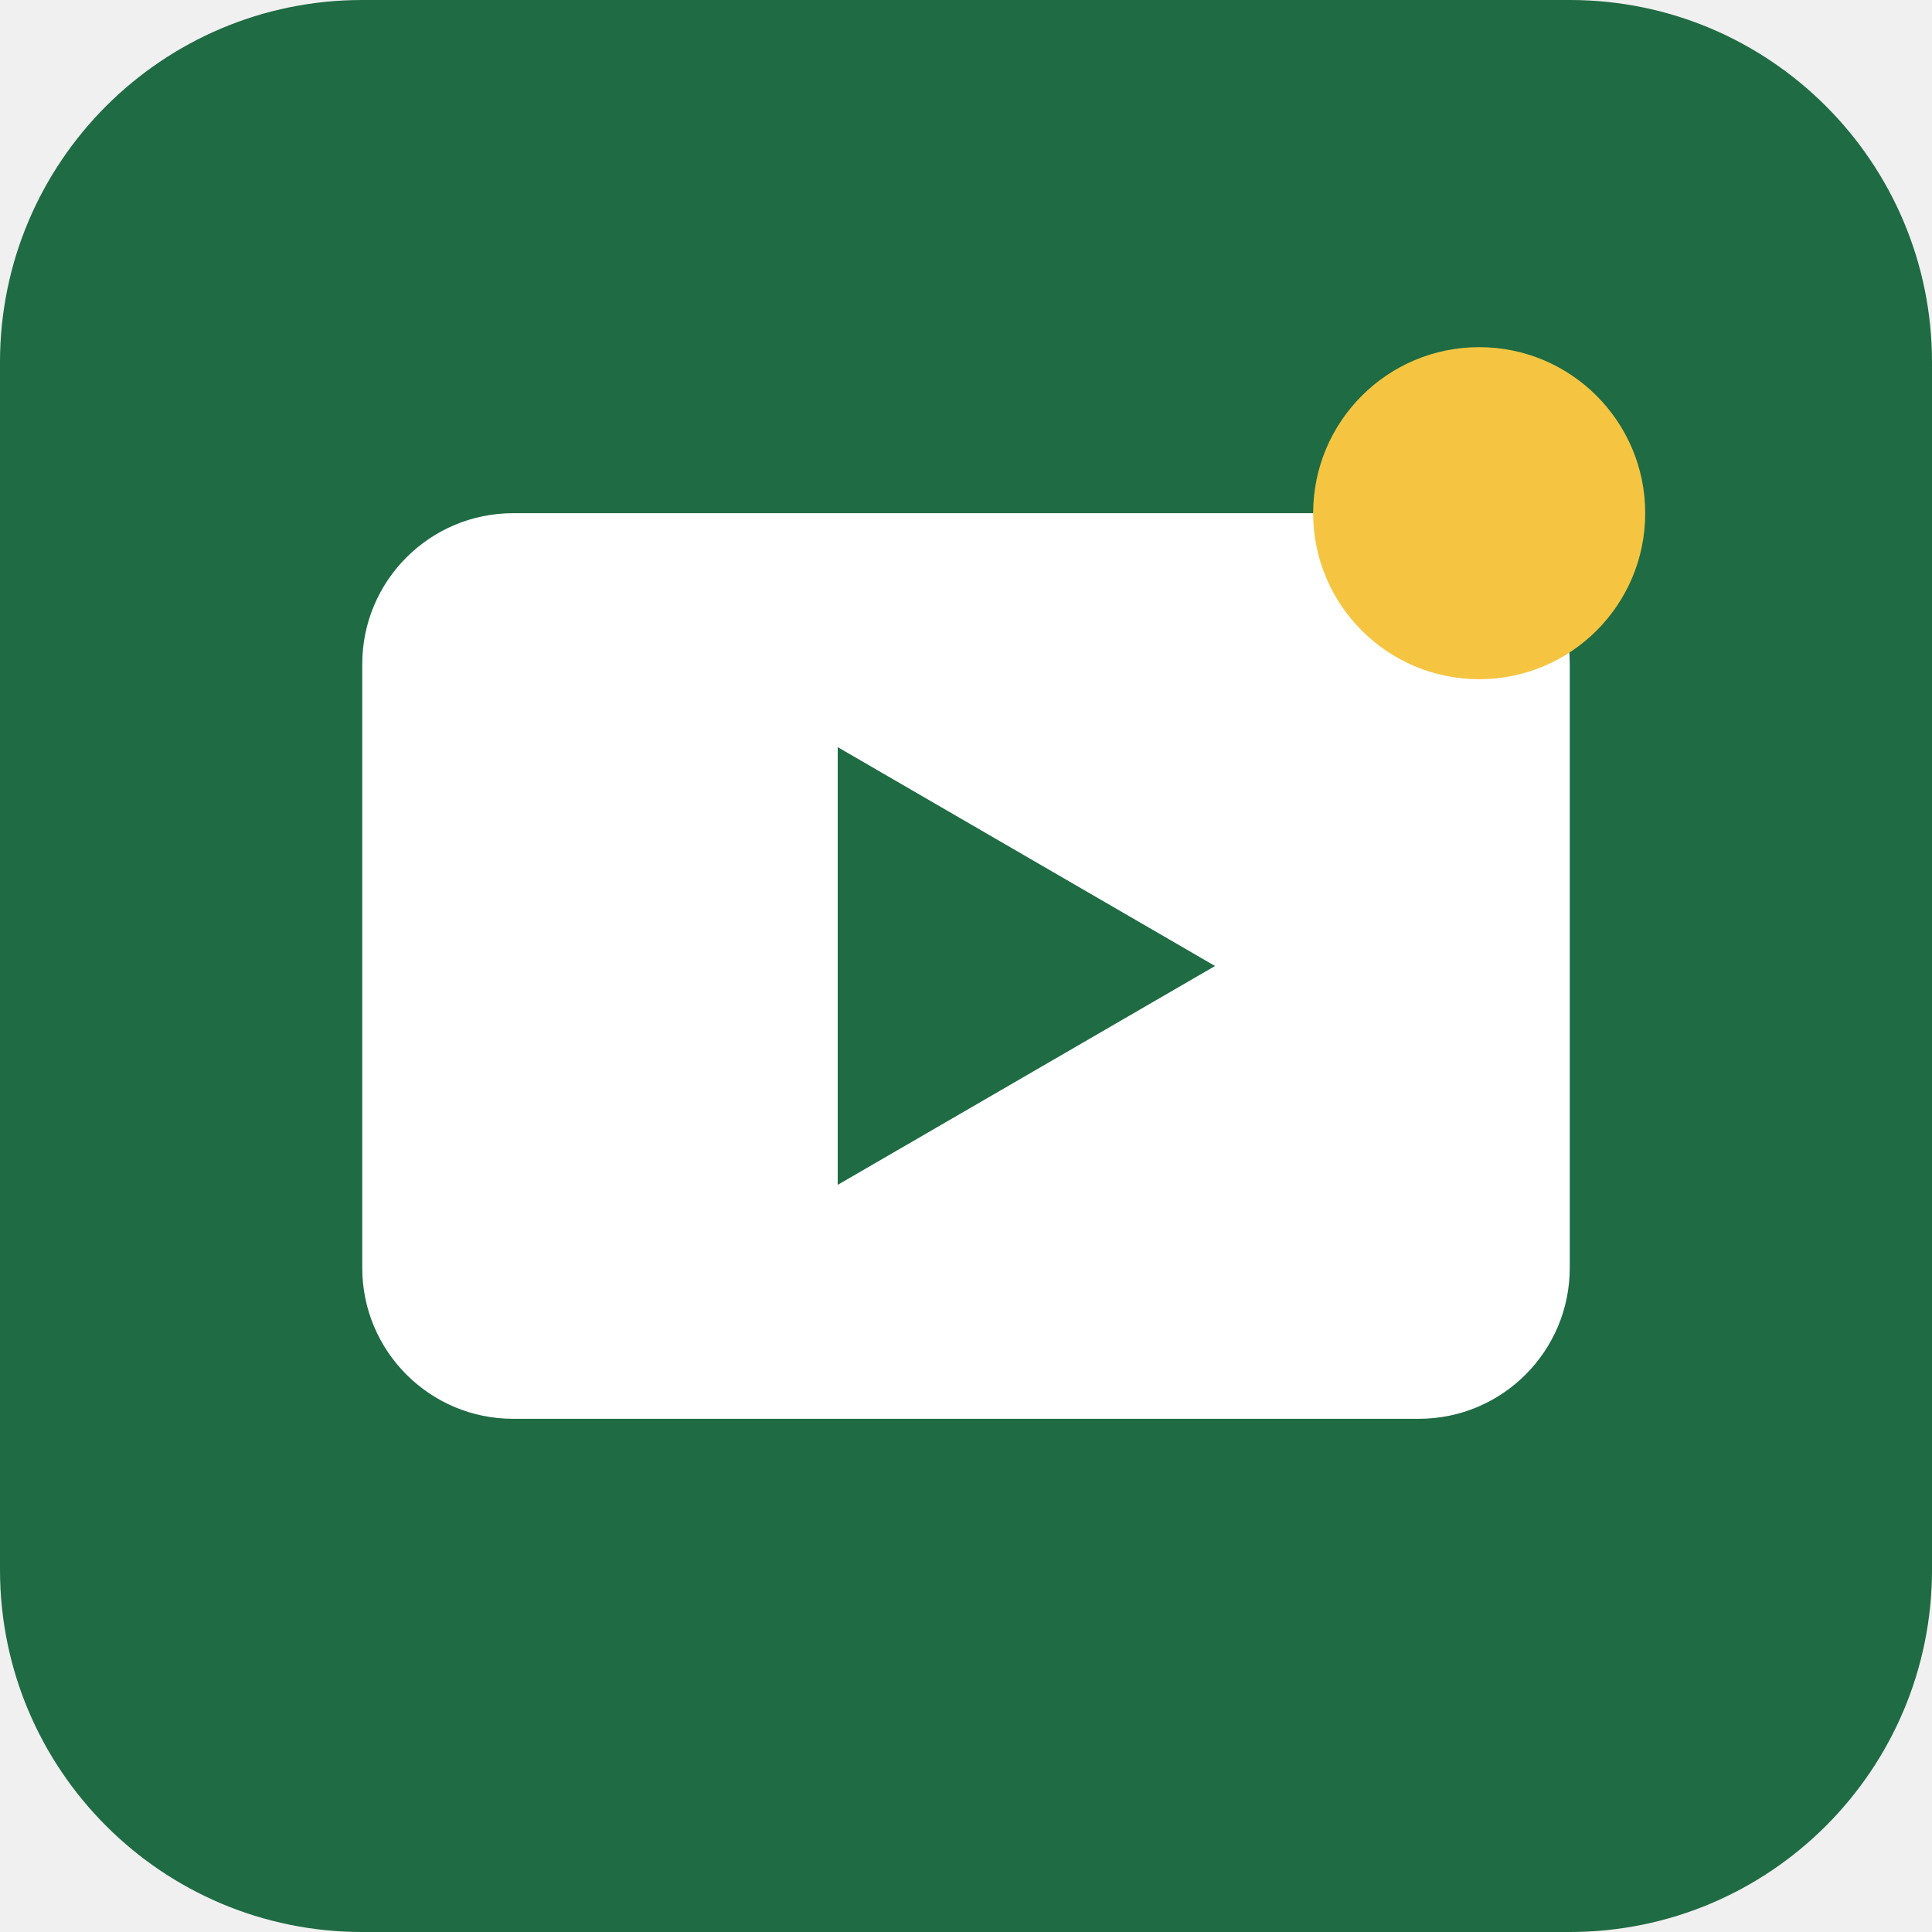
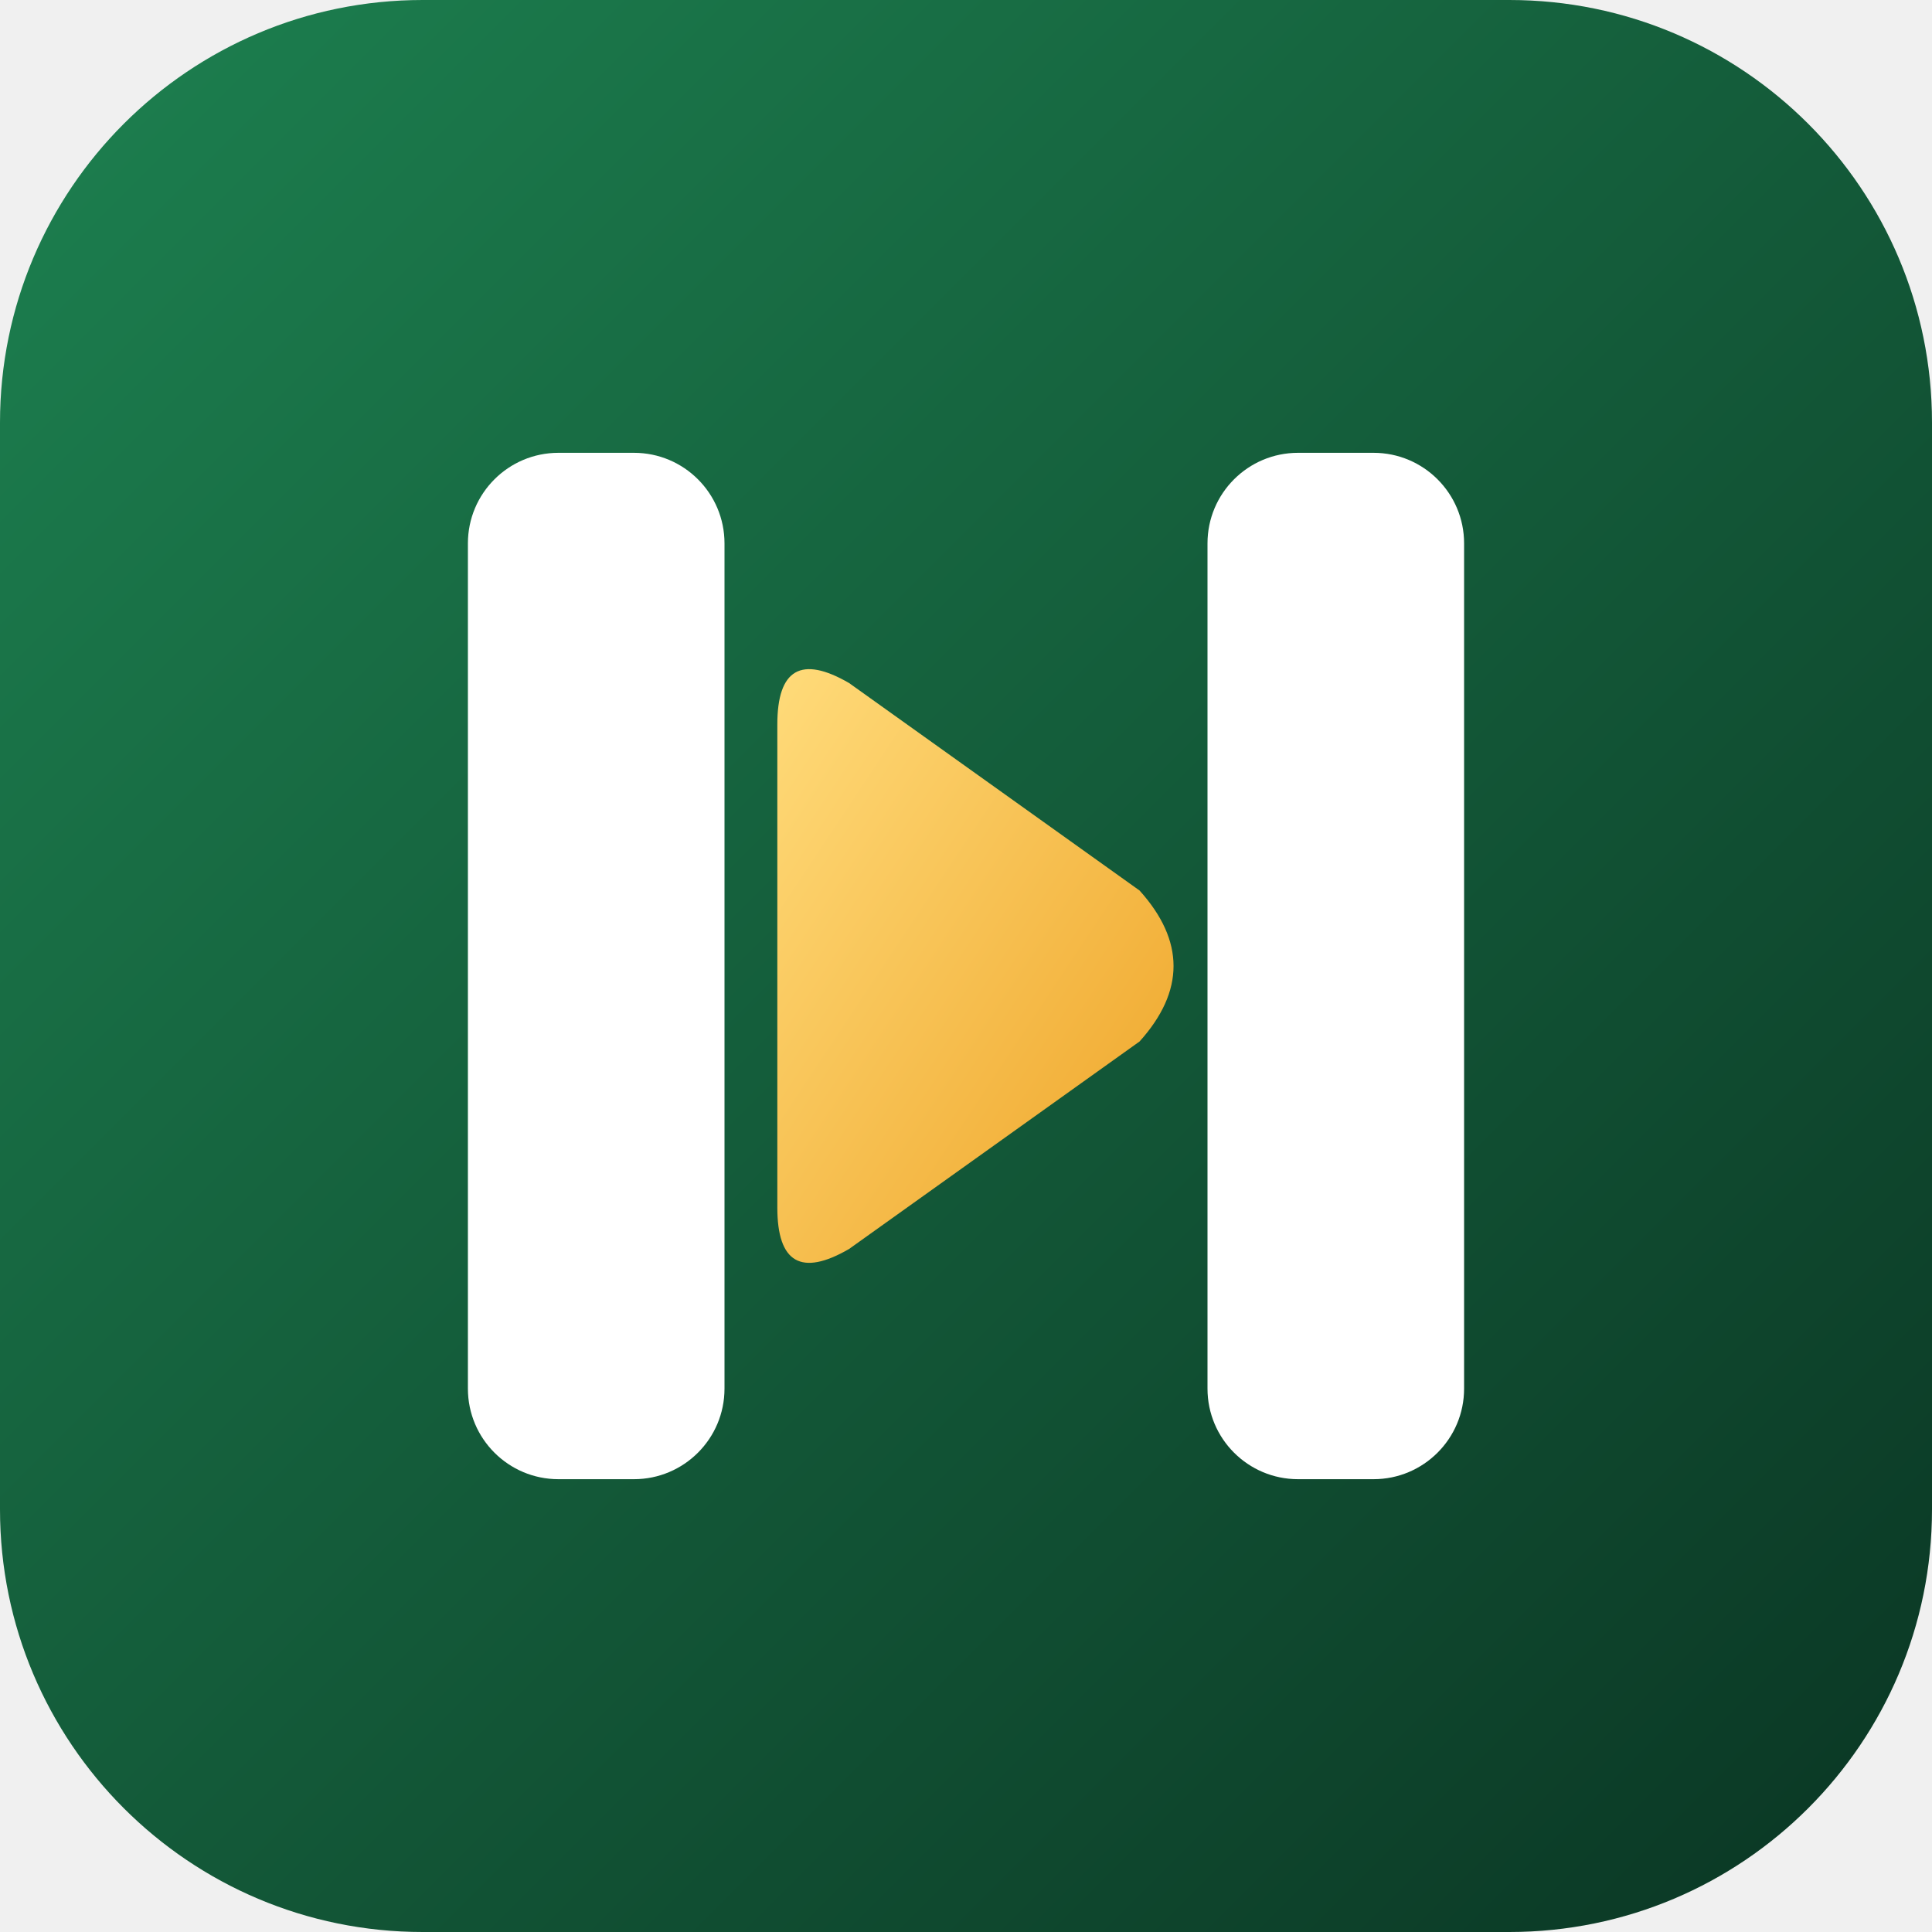
<svg xmlns="http://www.w3.org/2000/svg" viewBox="0 0 512 512">
-   <rect width="512" height="512" rx="96" fill="#1f6b43" />
-   <rect x="96" y="136" width="320" height="240" rx="40" fill="#fff" />
-   <path d="M222 198v116l100-58z" fill="#1f6b43" />
-   <circle cx="392" cy="136" r="44" fill="#f5c542" />
+   <defs>
+     <linearGradient id="bg" x1="0" y1="0" x2="1" y2="1">
+       <stop offset="0" stop-color="#1d8150" />
+       <stop offset="1" stop-color="#0a3523" />
+     </linearGradient>
+     <linearGradient id="gold" x1="0" y1="0" x2="1" y2="1">
+       <stop offset="0" stop-color="#ffdb7a" />
+       <stop offset="1" stop-color="#eea326" />
+     </linearGradient>
+   </defs>
+   <rect width="512" height="512" rx="112" fill="url(#bg)" />
+   <rect x="124" y="120" width="68" height="272" rx="24" fill="#fff" />
+   <rect x="320" y="120" width="68" height="272" rx="24" fill="#fff" />
+   <path d="M206 192 Q206 170 225 181 L302 236 Q320 256 302 276 L225 331 Q206 342 206 320 Z" fill="url(#gold)" />
</svg>
